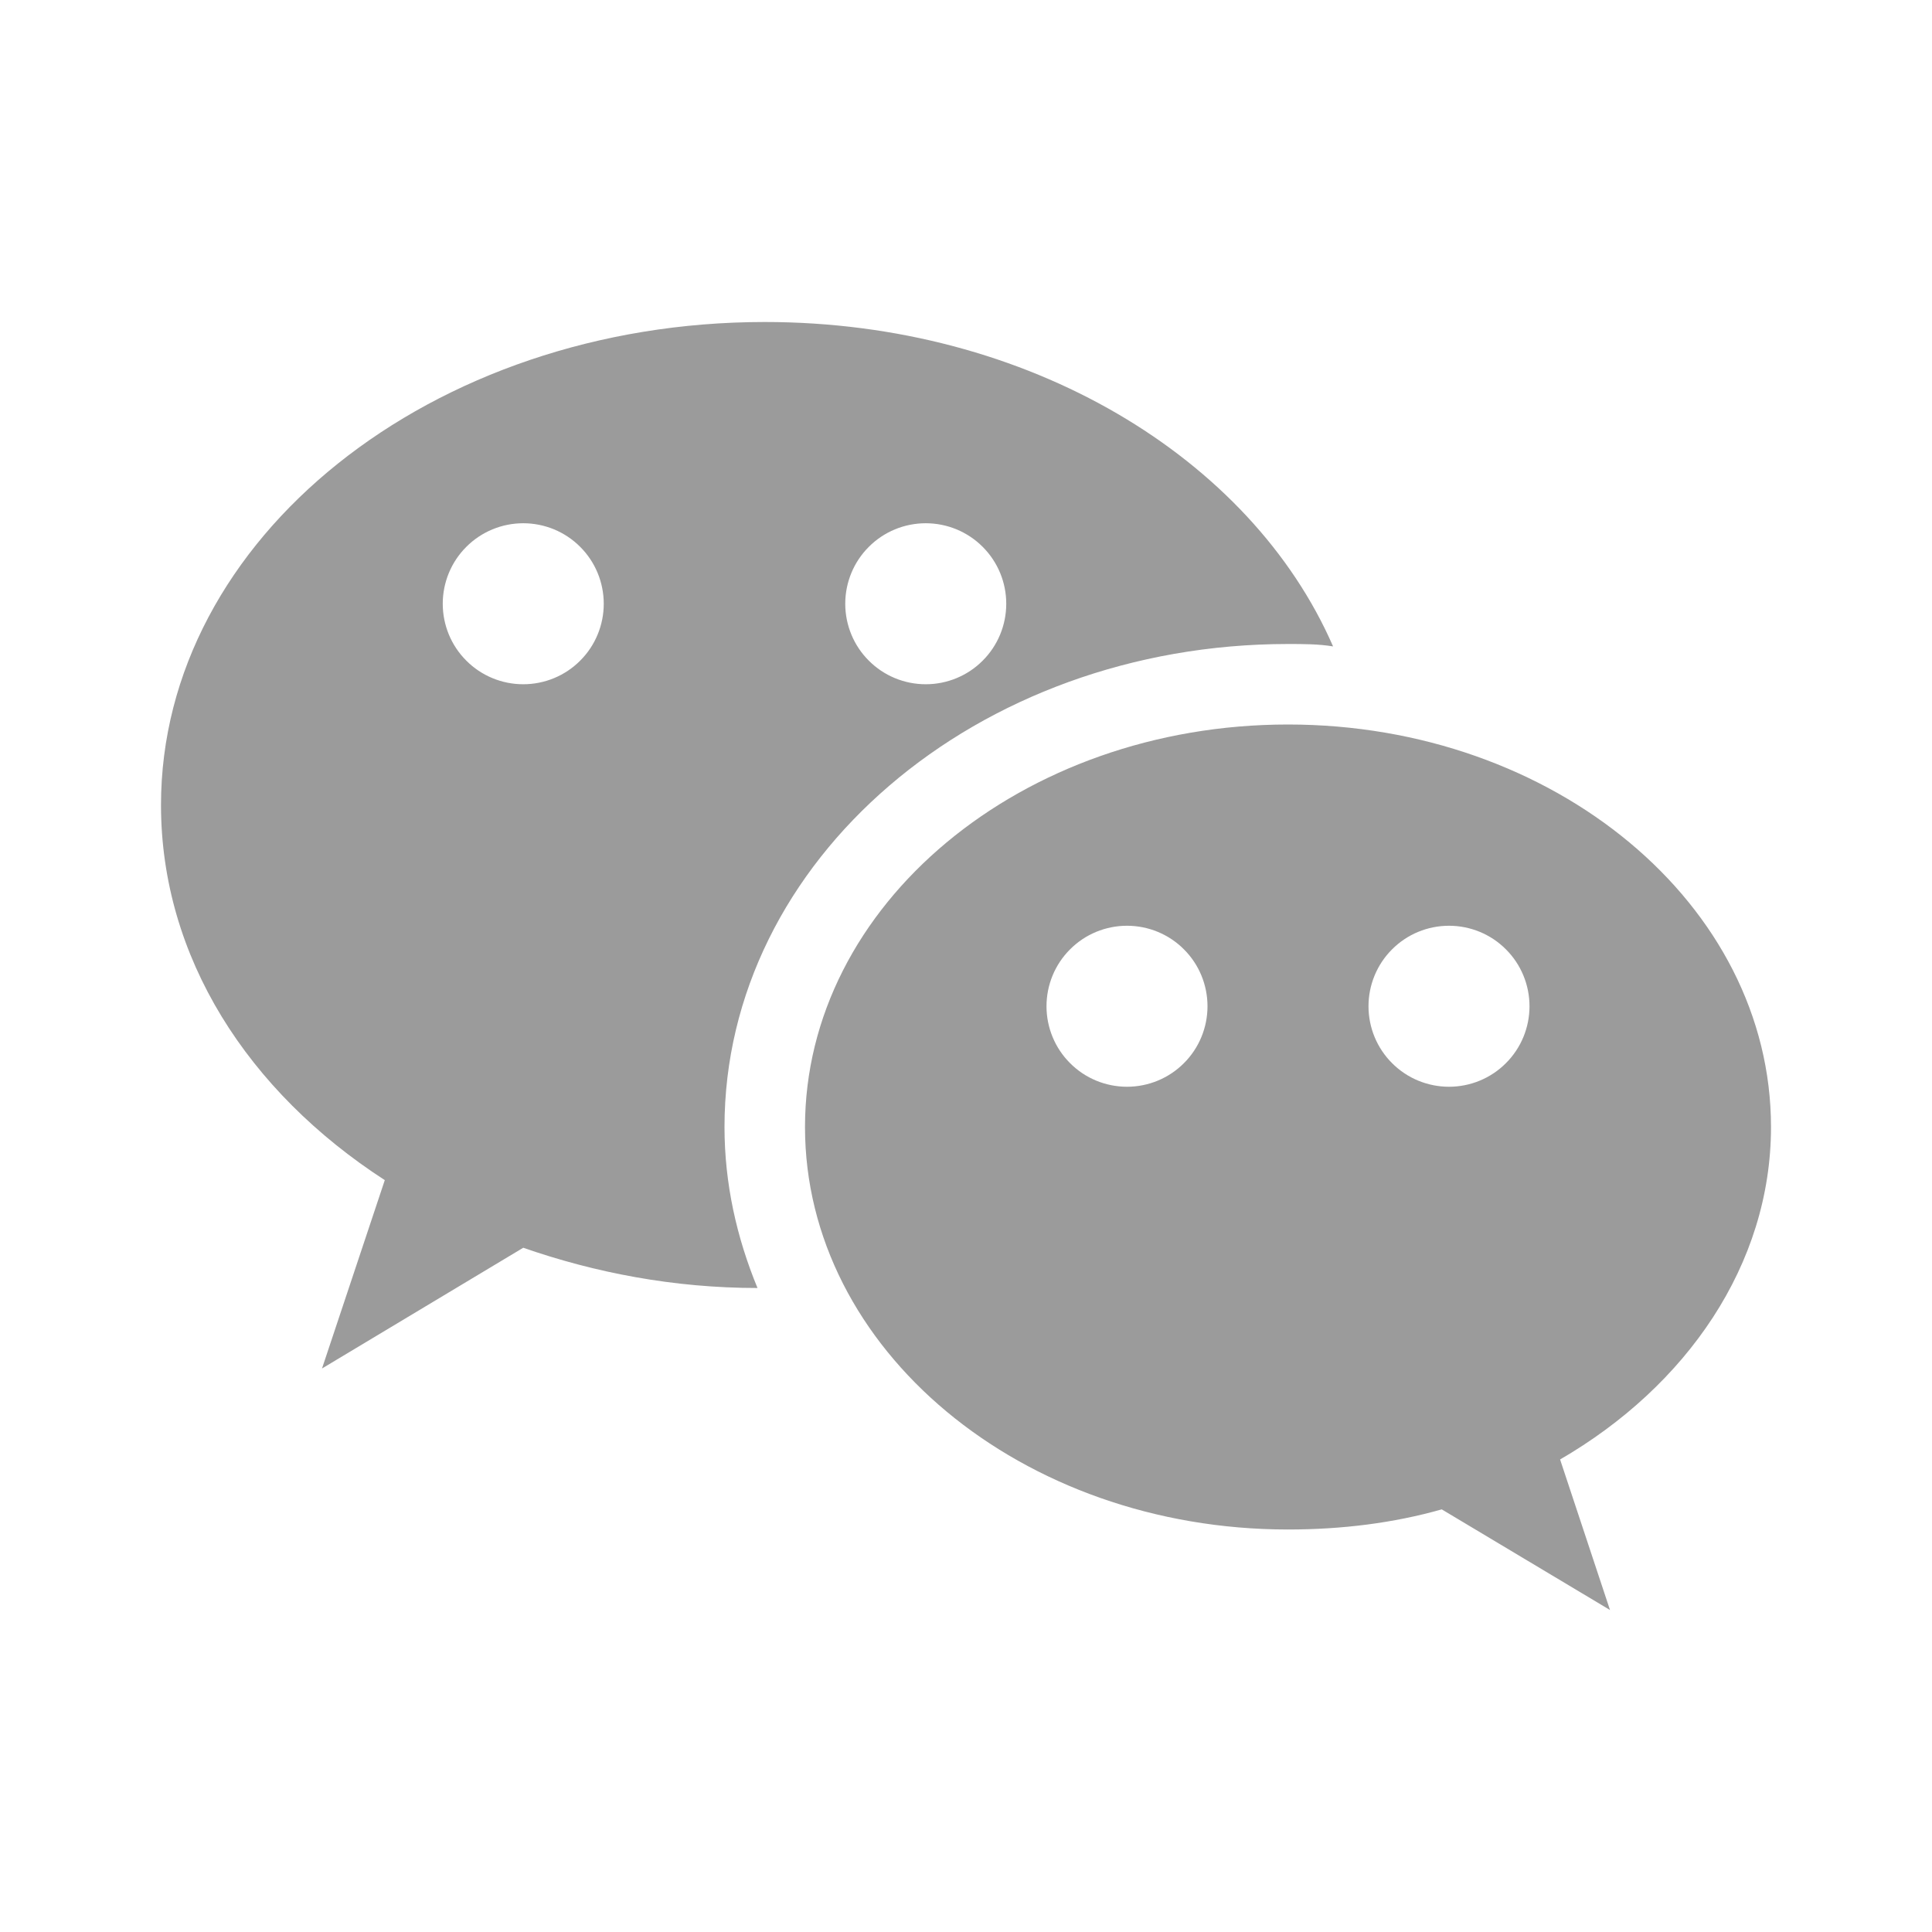
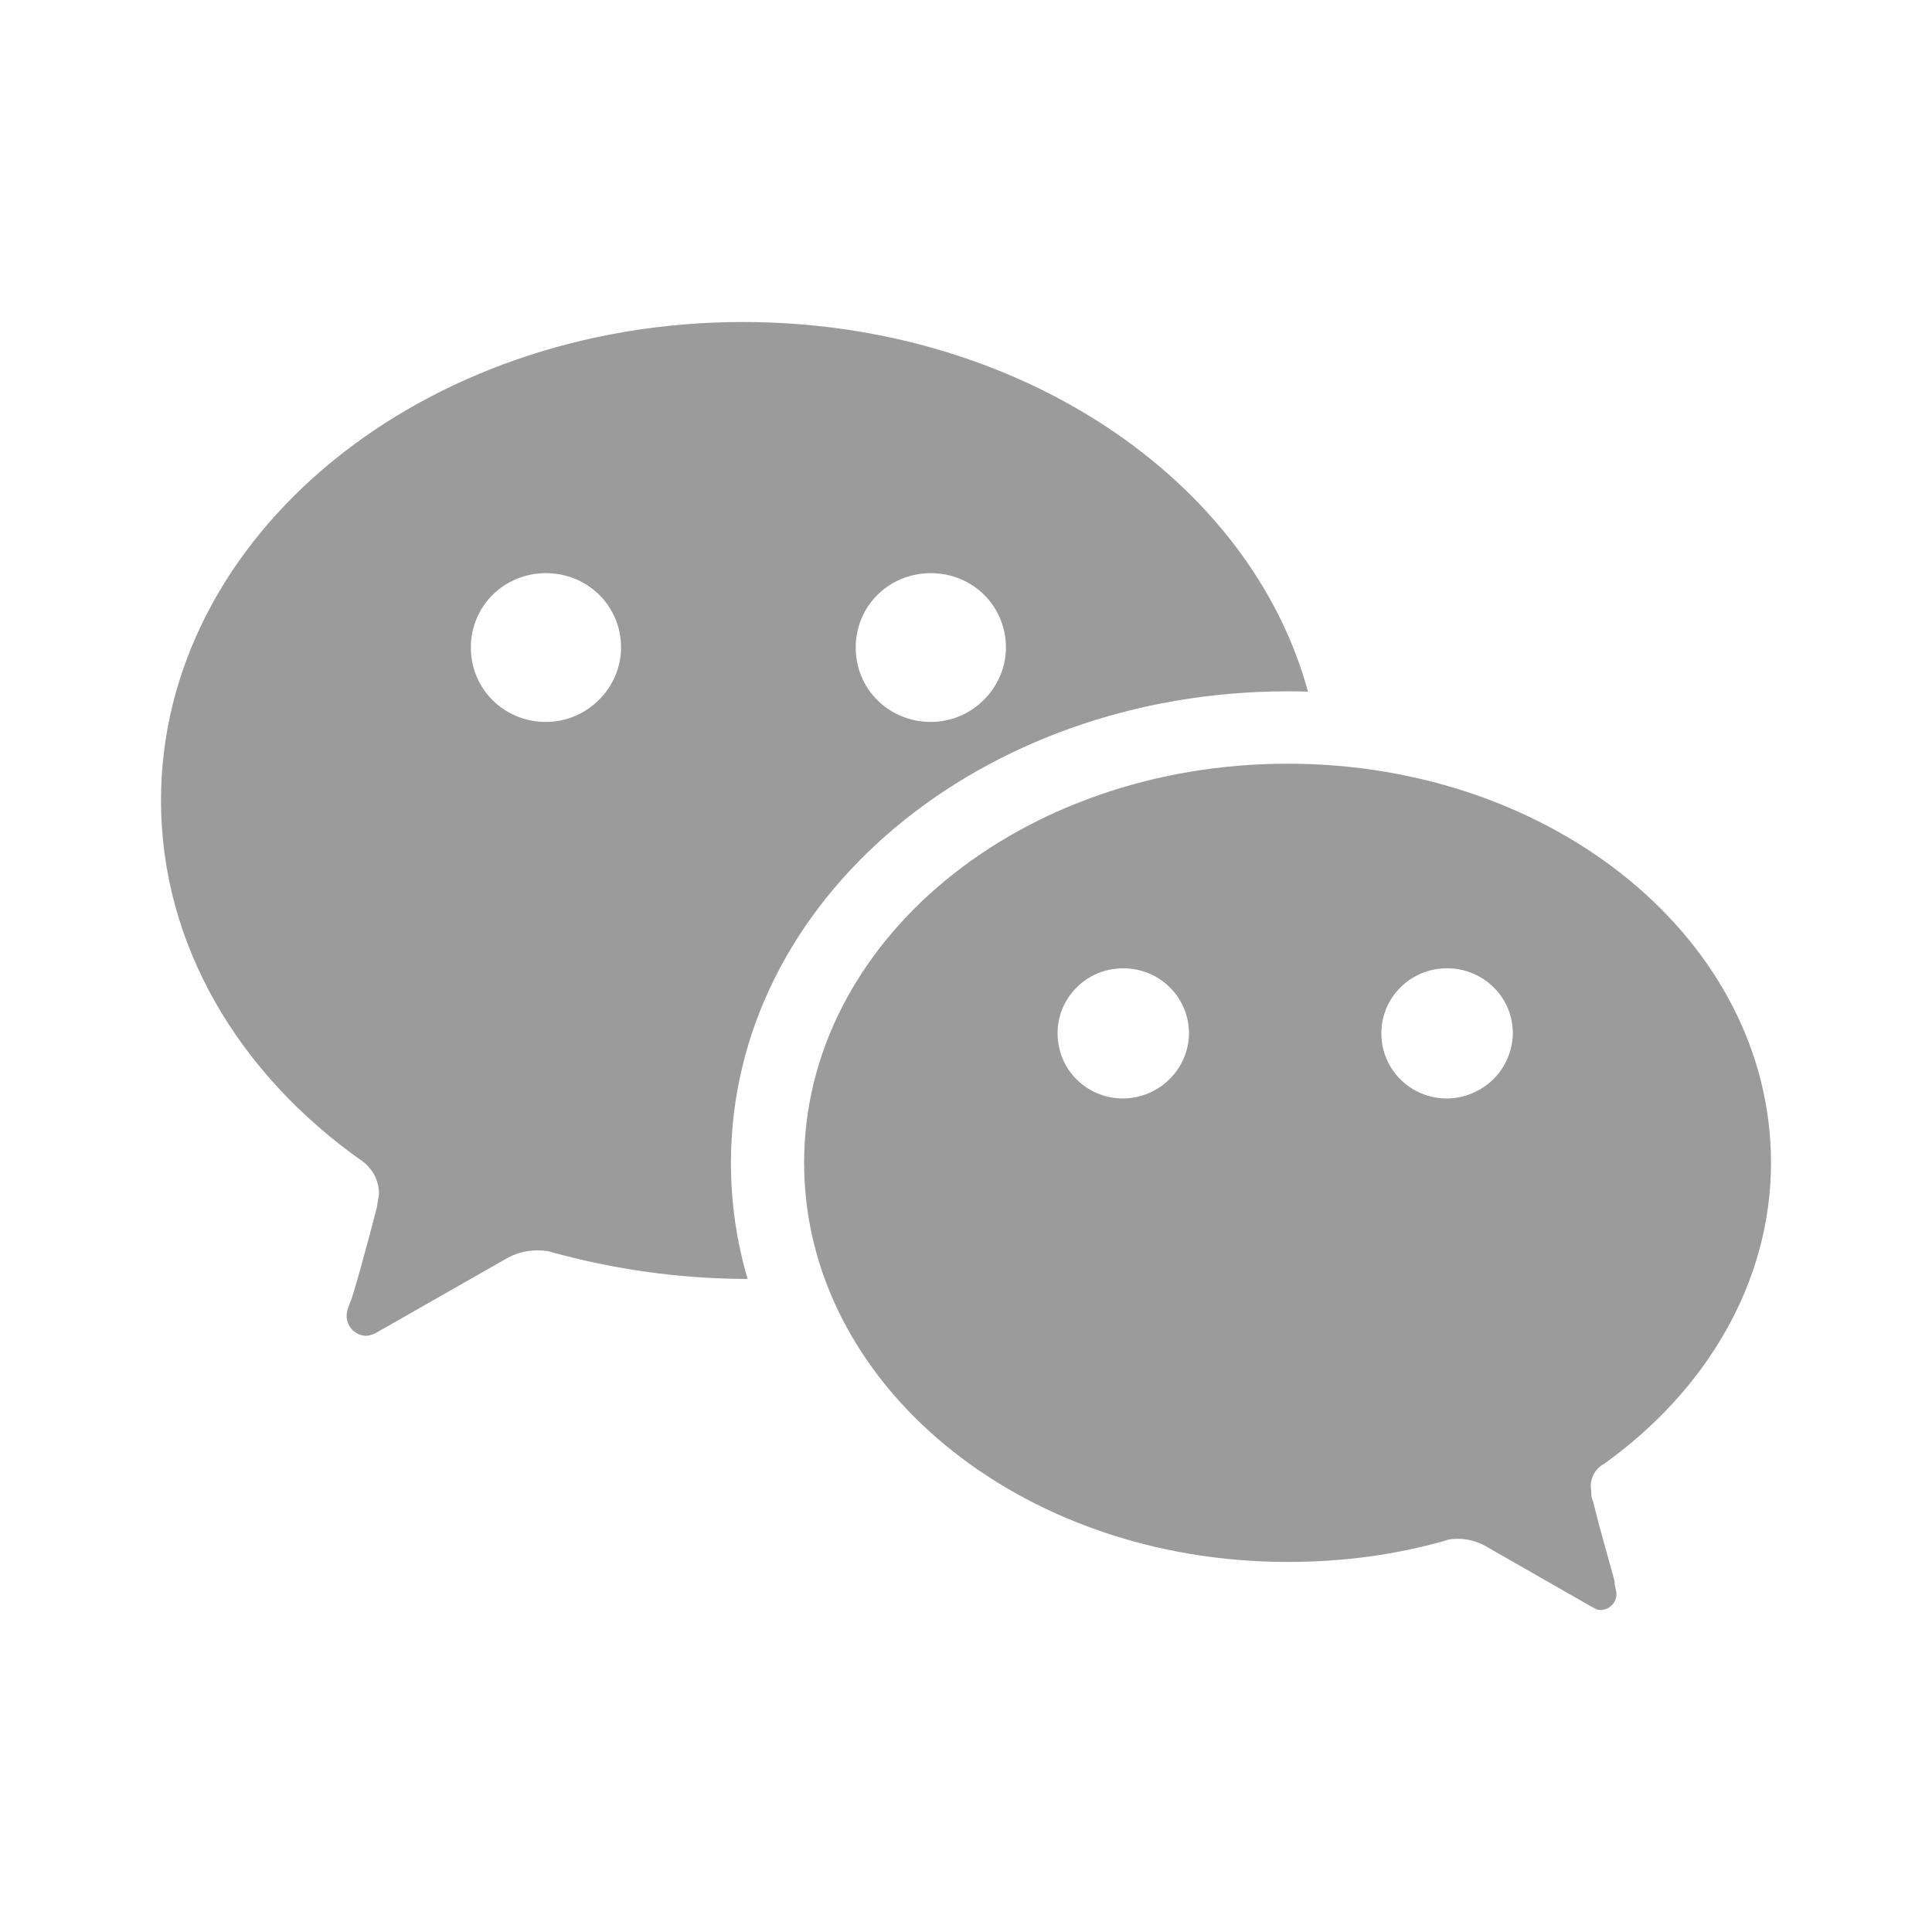
<svg xmlns="http://www.w3.org/2000/svg" width="24" height="24" viewBox="0 0 24 24" fill="none">
-   <path d="M9.5 4C5.36 4 2 6.69 2 10C2 11.89 3.08 13.56 4.78 14.66L4 17L6.5 15.5C7.39 15.81 8.37 16 9.41 16C9.15 15.37 9 14.7 9 14C9 10.69 12.13 8 16 8C16.19 8 16.38 8 16.56 8.03C15.54 5.69 12.78 4 9.5 4ZM6.5 6.5C6.765 6.5 7.02 6.605 7.207 6.793C7.395 6.98 7.5 7.235 7.5 7.5C7.5 7.765 7.395 8.02 7.207 8.207C7.02 8.395 6.765 8.5 6.5 8.5C6.235 8.5 5.98 8.395 5.793 8.207C5.605 8.02 5.5 7.765 5.5 7.5C5.5 7.235 5.605 6.98 5.793 6.793C5.98 6.605 6.235 6.5 6.5 6.5ZM11.5 6.5C11.765 6.5 12.02 6.605 12.207 6.793C12.395 6.98 12.5 7.235 12.5 7.5C12.5 7.765 12.395 8.02 12.207 8.207C12.02 8.395 11.765 8.5 11.5 8.5C11.235 8.5 10.98 8.395 10.793 8.207C10.605 8.02 10.5 7.765 10.5 7.5C10.5 7.235 10.605 6.98 10.793 6.793C10.98 6.605 11.235 6.5 11.5 6.5ZM16 9C12.69 9 10 11.24 10 14C10 16.76 12.69 19 16 19C16.67 19 17.31 18.92 17.91 18.75L20 20L19.38 18.13C20.95 17.22 22 15.71 22 14C22 11.24 19.31 9 16 9ZM14 11.5C14.265 11.5 14.52 11.605 14.707 11.793C14.895 11.98 15 12.235 15 12.5C15 12.765 14.895 13.02 14.707 13.207C14.52 13.395 14.265 13.5 14 13.5C13.735 13.5 13.48 13.395 13.293 13.207C13.105 13.02 13 12.765 13 12.5C13 12.235 13.105 11.98 13.293 11.793C13.48 11.605 13.735 11.5 14 11.5ZM18 11.5C18.265 11.5 18.52 11.605 18.707 11.793C18.895 11.98 19 12.235 19 12.5C19 12.765 18.895 13.02 18.707 13.207C18.52 13.395 18.265 13.5 18 13.5C17.735 13.5 17.48 13.395 17.293 13.207C17.105 13.02 17 12.765 17 12.5C17 12.235 17.105 11.98 17.293 11.793C17.48 11.605 17.735 11.5 18 11.5Z" fill="#9B9B9B" />
+   <path d="M17.977 13.646C18.192 13.643 18.398 13.557 18.551 13.406C18.703 13.255 18.79 13.051 18.793 12.838C18.793 12.731 18.772 12.626 18.732 12.528C18.691 12.429 18.631 12.34 18.555 12.265C18.479 12.19 18.389 12.13 18.289 12.09C18.19 12.049 18.084 12.028 17.977 12.029C17.869 12.028 17.763 12.049 17.664 12.089C17.564 12.13 17.474 12.189 17.398 12.265C17.322 12.34 17.262 12.429 17.221 12.527C17.18 12.626 17.16 12.731 17.16 12.838C17.16 13.288 17.524 13.646 17.977 13.646ZM13.954 13.646C14.17 13.643 14.376 13.557 14.528 13.406C14.681 13.255 14.768 13.051 14.77 12.838C14.77 12.389 14.407 12.029 13.954 12.029C13.847 12.028 13.74 12.049 13.641 12.089C13.542 12.13 13.452 12.189 13.376 12.265C13.3 12.34 13.24 12.429 13.199 12.527C13.158 12.626 13.137 12.731 13.138 12.838C13.138 13.288 13.5 13.646 13.954 13.646ZM19.924 18.185C19.866 18.218 19.82 18.267 19.791 18.327C19.763 18.387 19.755 18.454 19.767 18.518C19.767 18.562 19.767 18.607 19.79 18.651C19.879 19.026 20.057 19.624 20.057 19.647C20.057 19.713 20.08 19.757 20.08 19.802C20.08 19.828 20.075 19.854 20.065 19.878C20.055 19.902 20.04 19.924 20.021 19.942C20.003 19.961 19.98 19.975 19.956 19.985C19.932 19.995 19.905 20 19.879 20C19.834 20 19.812 19.978 19.767 19.957L18.45 19.204C18.354 19.151 18.247 19.121 18.137 19.116C18.071 19.116 18.004 19.116 17.959 19.137C17.334 19.315 16.687 19.403 15.995 19.403C12.668 19.403 9.989 17.19 9.989 14.445C9.989 11.7 12.668 9.487 15.995 9.487C19.321 9.487 22 11.701 22 14.445C22 15.928 21.196 17.278 19.924 18.186M16.248 8.592C16.164 8.589 16.079 8.588 15.994 8.588C12.2 8.588 9.08 11.163 9.08 14.446C9.08 14.945 9.152 15.428 9.287 15.887H9.206C8.412 15.879 7.622 15.767 6.857 15.556C6.79 15.533 6.723 15.533 6.655 15.533C6.521 15.536 6.389 15.574 6.274 15.644L4.686 16.549C4.645 16.574 4.599 16.589 4.552 16.594C4.487 16.593 4.425 16.567 4.379 16.522C4.333 16.477 4.307 16.415 4.306 16.351C4.306 16.284 4.328 16.24 4.351 16.173C4.373 16.152 4.574 15.422 4.686 14.981C4.686 14.936 4.708 14.87 4.708 14.826C4.707 14.749 4.689 14.673 4.654 14.604C4.619 14.536 4.569 14.476 4.507 14.429C2.963 13.345 2 11.732 2 9.943C2.001 6.651 5.246 4 9.228 4C12.65 4 15.528 5.953 16.248 8.591M11.563 8.968C12.084 8.968 12.496 8.538 12.496 8.044C12.496 7.528 12.084 7.12 11.563 7.12C11.042 7.12 10.63 7.528 10.63 8.044C10.63 8.56 11.042 8.968 11.563 8.968ZM6.782 8.968C7.302 8.968 7.715 8.538 7.715 8.044C7.715 7.528 7.302 7.12 6.782 7.12C6.262 7.12 5.849 7.528 5.849 8.044C5.849 8.56 6.262 8.968 6.782 8.968Z" fill="#9B9B9B" />
</svg>
